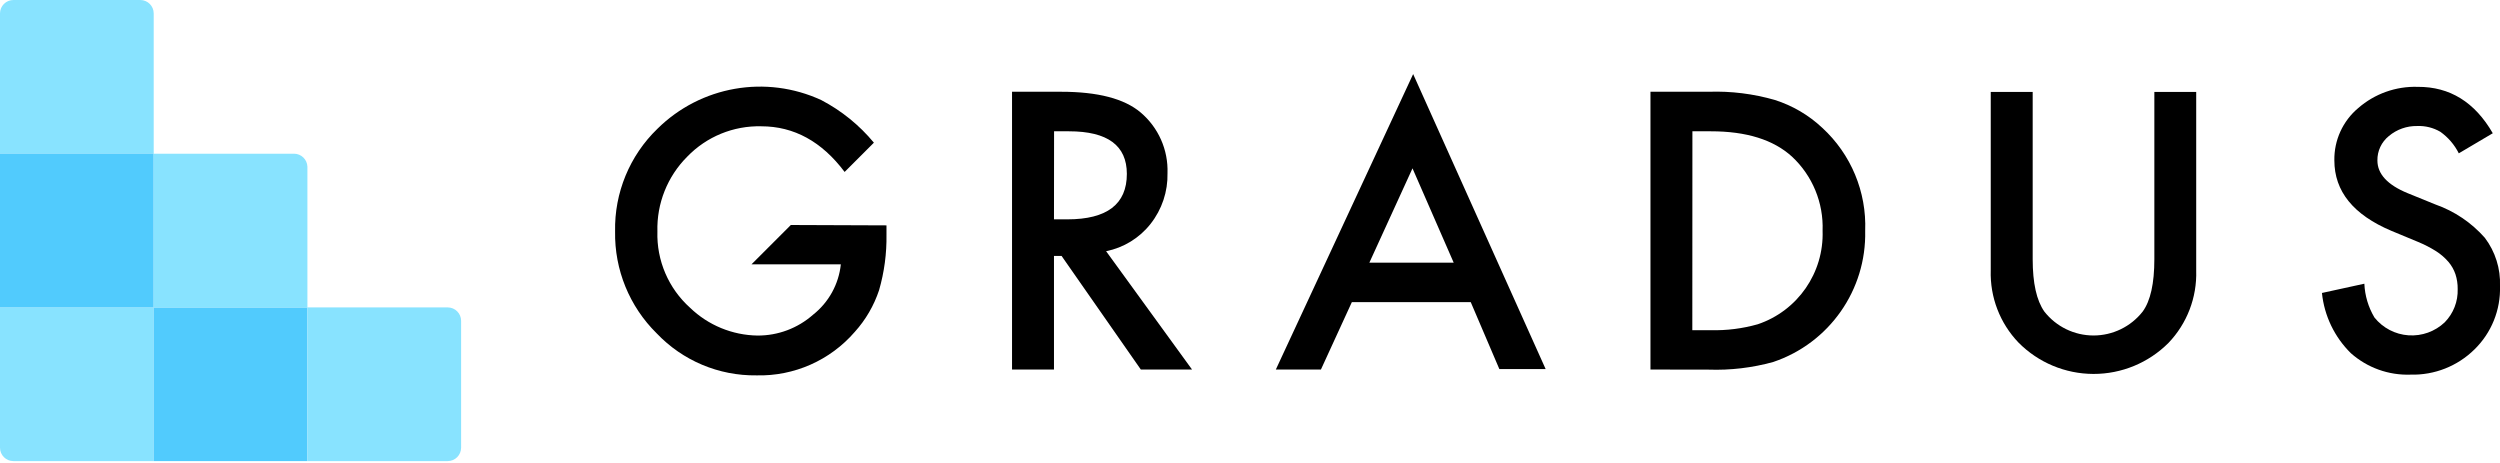
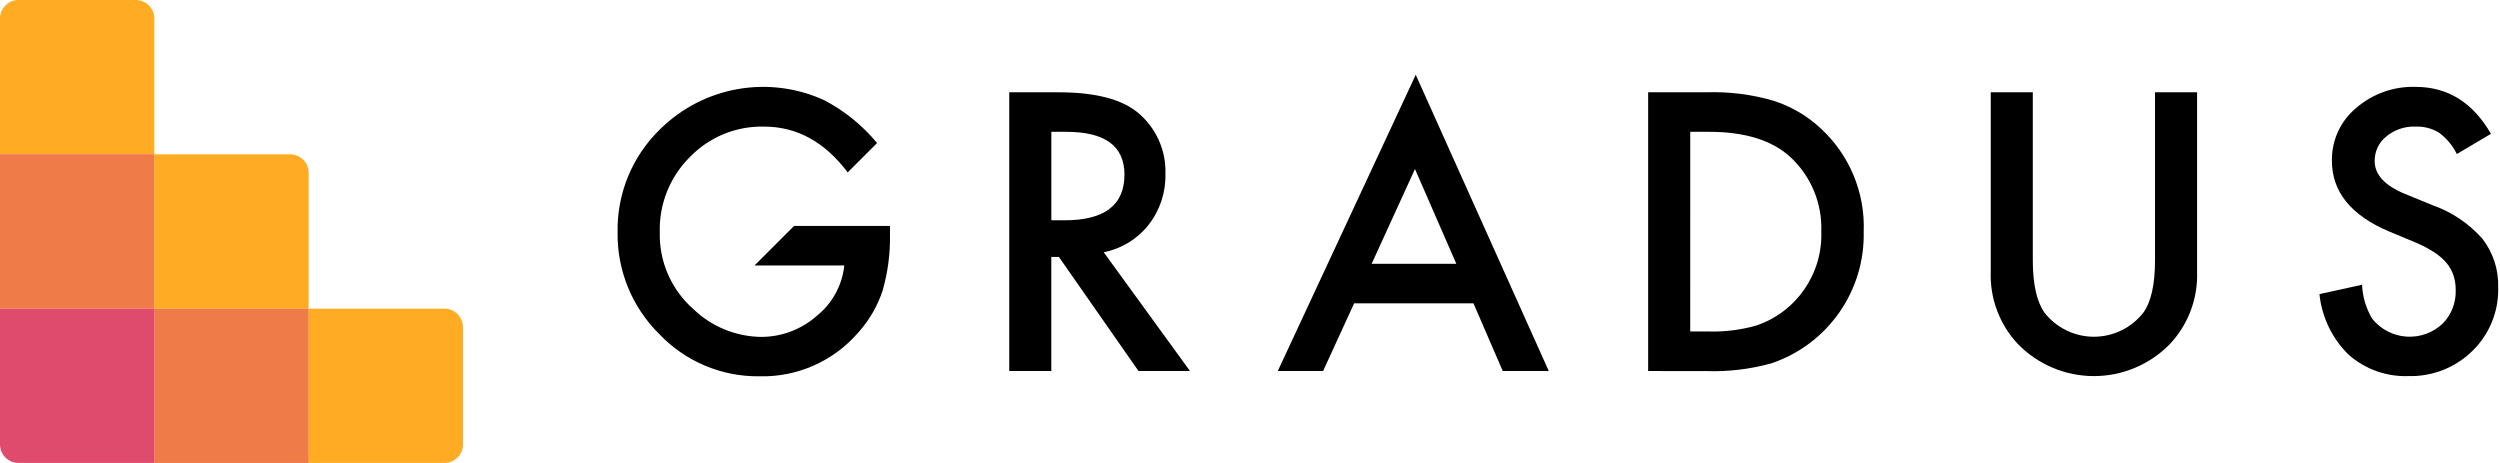
- <svg xmlns="http://www.w3.org/2000/svg" id="logo" data-name="logo" viewBox="0 0 270 50">
-   <defs>
-     <style>.cls-1{fill:none;}.cls-2{clip-path:url(#clip-path);}.cls-3{fill:#88e3ff;}.cls-4{fill:#51cbfd;}</style>
-     <clipPath id="clip-path">
-       <rect class="cls-1" x="-1510" width="1200" height="1200" />
-     </clipPath>
-   </defs>
-   <g class="cls-2" />
-   <path d="M119.46,27.13l9.28,12.78h-5.53l-8.56-12.27h-.82V39.91H109.3v-30h5.3q5.94,0,8.58,2.23a8.2,8.2,0,0,1,2.91,6.56,8.52,8.52,0,0,1-1.83,5.48A8.14,8.14,0,0,1,119.46,27.13Zm-5.63-3.44h1.44q6.43,0,6.43-4.91,0-4.6-6.25-4.6h-1.61Z" />
-   <path d="M158.84,32.63H146l-3.34,7.28h-4.87L152.62,8l14.31,31.86h-5ZM157,28.37l-4.45-10.19-4.66,10.19Z" />
-   <path d="M178.25,39.91v-30h6.29a22.9,22.9,0,0,1,7.15.89,13.38,13.38,0,0,1,5.11,3,14.35,14.35,0,0,1,4.64,11.13,14.59,14.59,0,0,1-9.92,14.16,23.15,23.15,0,0,1-7,.83Zm4.52-4.25h2a17,17,0,0,0,5.07-.64,10.29,10.29,0,0,0,7-10.1,10.42,10.42,0,0,0-3.3-8q-3-2.74-8.76-2.74h-2Z" />
-   <path d="M219.53,9.93V28q0,3.86,1.26,5.65a6.75,6.75,0,0,0,10.62,0q1.26-1.73,1.26-5.65V9.93h4.52v19.3a10.8,10.8,0,0,1-3,7.81A11.42,11.42,0,0,1,218,37a10.8,10.8,0,0,1-3-7.81V9.93Z" />
-   <path d="M269.22,14.39l-3.67,2.17a6.31,6.31,0,0,0-2-2.33,4.58,4.58,0,0,0-2.5-.62A4.63,4.63,0,0,0,258,14.69a3.31,3.31,0,0,0-1.24,2.64q0,2.19,3.26,3.53l3,1.22a12.77,12.77,0,0,1,5.34,3.6A8.12,8.12,0,0,1,270,30.9a9.16,9.16,0,0,1-2.76,6.84,9.46,9.46,0,0,1-6.89,2.72,9.22,9.22,0,0,1-6.45-2.31,10.64,10.64,0,0,1-3.13-6.51l4.58-1a7.79,7.79,0,0,0,1.09,3.65,5.17,5.17,0,0,0,7.59.52,4.9,4.9,0,0,0,1.4-3.59,5,5,0,0,0-.24-1.6,4.07,4.07,0,0,0-.76-1.34,6.06,6.06,0,0,0-1.33-1.15,12.85,12.85,0,0,0-1.94-1l-2.89-1.2q-6.16-2.6-6.16-7.61a7.22,7.22,0,0,1,2.58-5.65,9.33,9.33,0,0,1,6.43-2.29Q266.31,9.35,269.22,14.39Z" />
-   <path d="M85.41,24.3l-4.25,4.25h9.65a8,8,0,0,1-3,5.44,9,9,0,0,1-6,2.25,10.72,10.72,0,0,1-7.28-3A10.63,10.63,0,0,1,71,25a11,11,0,0,1,3.22-8.08,10.74,10.74,0,0,1,8-3.28c3.53,0,6.54,1.65,9,4.93l3.16-3.16a18.52,18.52,0,0,0-5.68-4.6A15.77,15.77,0,0,0,71,13.91,15,15,0,0,0,66.43,25a15.07,15.07,0,0,0,4.49,11,14.6,14.6,0,0,0,10.78,4.54,13.58,13.58,0,0,0,10.62-4.7,12.71,12.71,0,0,0,2.62-4.5,20.47,20.47,0,0,0,.8-6v-1Z" />
-   <g id="マーク">
-     <path class="cls-3" d="M1.45,0H15.15A1.45,1.45,0,0,1,16.6,1.45V16.6a0,0,0,0,1,0,0H0a0,0,0,0,1,0,0V1.45A1.45,1.45,0,0,1,1.45,0Z" />
-     <path class="cls-3" d="M0,33.2H16.6a0,0,0,0,1,0,0V49.8a0,0,0,0,1,0,0H1.45A1.45,1.45,0,0,1,0,48.35V33.2a0,0,0,0,1,0,0Z" />
-     <rect class="cls-4" x="16.6" y="33.2" width="16.6" height="16.6" />
-     <path class="cls-3" d="M33.2,33.2H48.35a1.45,1.45,0,0,1,1.45,1.45V48.35a1.45,1.45,0,0,1-1.45,1.45H33.2a0,0,0,0,1,0,0V33.2A0,0,0,0,1,33.2,33.2Z" />
-     <rect class="cls-4" y="16.6" width="16.6" height="16.6" />
-     <path class="cls-3" d="M16.6,16.6H31.75A1.45,1.45,0,0,1,33.2,18V33.2a0,0,0,0,1,0,0H16.6a0,0,0,0,1,0,0V16.6A0,0,0,0,1,16.6,16.6Z" />
-   </g>
+ <svg xmlns="http://www.w3.org/2000/svg" viewBox="0 0 270 50">
+   <path d="M119.2,27.242l9.319,12.829H122.96l-8.6-12.322h-.819V40.071H109V9.968h5.323q5.966,0,8.618,2.242a8.237,8.237,0,0,1,2.925,6.59,8.553,8.553,0,0,1-1.833,5.5A8.17,8.17,0,0,1,119.2,27.242Zm-5.654-3.451h1.443q6.453,0,6.453-4.933,0-4.621-6.278-4.621h-1.618Z" />
+   <path d="M159.135,32.76H146.247l-3.353,7.311H138L152.9,8.077l14.369,31.994h-4.972Zm-1.852-4.27-4.465-10.236L148.138,28.49Z" />
+   <path d="M178,40.071V9.968h6.317a23,23,0,0,1,7.175.9,13.432,13.432,0,0,1,5.128,2.983,14.405,14.405,0,0,1,4.66,11.172,14.646,14.646,0,0,1-9.963,14.213,23.246,23.246,0,0,1-7.077.838Zm4.543-4.27h2.047a17.084,17.084,0,0,0,5.089-.643A10.333,10.333,0,0,0,196.7,25.019a10.46,10.46,0,0,0-3.314-8.033q-2.983-2.749-8.793-2.749h-2.047Z" />
+   <path d="M219.543,9.968V28.1q0,3.88,1.267,5.674a6.779,6.779,0,0,0,10.665,0q1.267-1.735,1.267-5.674V9.968h4.543v19.38a10.844,10.844,0,0,1-2.964,7.838,11.463,11.463,0,0,1-16.358,0A10.843,10.843,0,0,1,215,29.348V9.968Z" />
+   <path d="M269.022,14.452l-3.685,2.184a6.338,6.338,0,0,0-1.969-2.34,4.6,4.6,0,0,0-2.515-.624,4.646,4.646,0,0,0-3.139,1.072,3.324,3.324,0,0,0-1.248,2.652q0,2.2,3.275,3.548l3,1.228a12.821,12.821,0,0,1,5.362,3.617,8.151,8.151,0,0,1,1.7,5.235,9.2,9.2,0,0,1-2.769,6.863,9.5,9.5,0,0,1-6.921,2.73,9.258,9.258,0,0,1-6.473-2.32,10.682,10.682,0,0,1-3.139-6.531l4.6-1.014a7.82,7.82,0,0,0,1.092,3.665,5.188,5.188,0,0,0,7.623.526,4.923,4.923,0,0,0,1.4-3.607,5.064,5.064,0,0,0-.244-1.608,4.09,4.09,0,0,0-.76-1.345,6.082,6.082,0,0,0-1.336-1.15,12.9,12.9,0,0,0-1.95-1.024L258.026,25q-6.181-2.612-6.18-7.643a7.251,7.251,0,0,1,2.593-5.674,9.369,9.369,0,0,1,6.453-2.3Q266.1,9.383,269.022,14.452Z" />
+   <path d="M85.761,24.4l-4.27,4.27h9.693A8.047,8.047,0,0,1,88.2,34.124a9.077,9.077,0,0,1-6.025,2.262,10.76,10.76,0,0,1-7.311-3.022,10.67,10.67,0,0,1-3.607-8.286A11,11,0,0,1,74.5,16.967a10.784,10.784,0,0,1,8.013-3.295c3.548,0,6.568,1.659,9.037,4.948l3.174-3.174a18.6,18.6,0,0,0-5.7-4.62,15.831,15.831,0,0,0-17.742,3.139A15.091,15.091,0,0,0,66.7,25.078a15.127,15.127,0,0,0,4.5,11,14.661,14.661,0,0,0,10.821,4.562,13.636,13.636,0,0,0,10.665-4.718,12.766,12.766,0,0,0,2.632-4.523,20.55,20.55,0,0,0,.8-6.005V24.4Z" />
+   <path d="M2,0H14.667a2,2,0,0,1,2,2V16.667a0,0,0,0,1,0,0H0a0,0,0,0,1,0,0V2A2,2,0,0,1,2,0Z" fill="#ffab24" />
+   <path d="M0,33.333H16.667a0,0,0,0,1,0,0V50a0,0,0,0,1,0,0H2a2,2,0,0,1-2-2V33.333a0,0,0,0,1,0,0Z" fill="#de4b6d" />
+   <rect x="16.667" y="33.333" width="16.667" height="16.667" fill="#de4b6d" />
+   <path d="M33.333,33.333H48a2,2,0,0,1,2,2V48a2,2,0,0,1-2,2H33.333a0,0,0,0,1,0,0V33.333A0,0,0,0,1,33.333,33.333Z" fill="#ffab24" />
+   <rect y="16.667" width="16.667" height="16.667" fill="#de4b6d" />
+   <rect x="16.667" y="33.333" width="16.667" height="16.667" fill="#ffab24" opacity="0.5" />
+   <rect y="16.667" width="16.667" height="16.667" fill="#ffab24" opacity="0.5" />
+   <path d="M16.667,16.667H31.333a2,2,0,0,1,2,2V33.333a0,0,0,0,1,0,0H16.667a0,0,0,0,1,0,0V16.667A0,0,0,0,1,16.667,16.667Z" fill="#ffab24" />
</svg>
